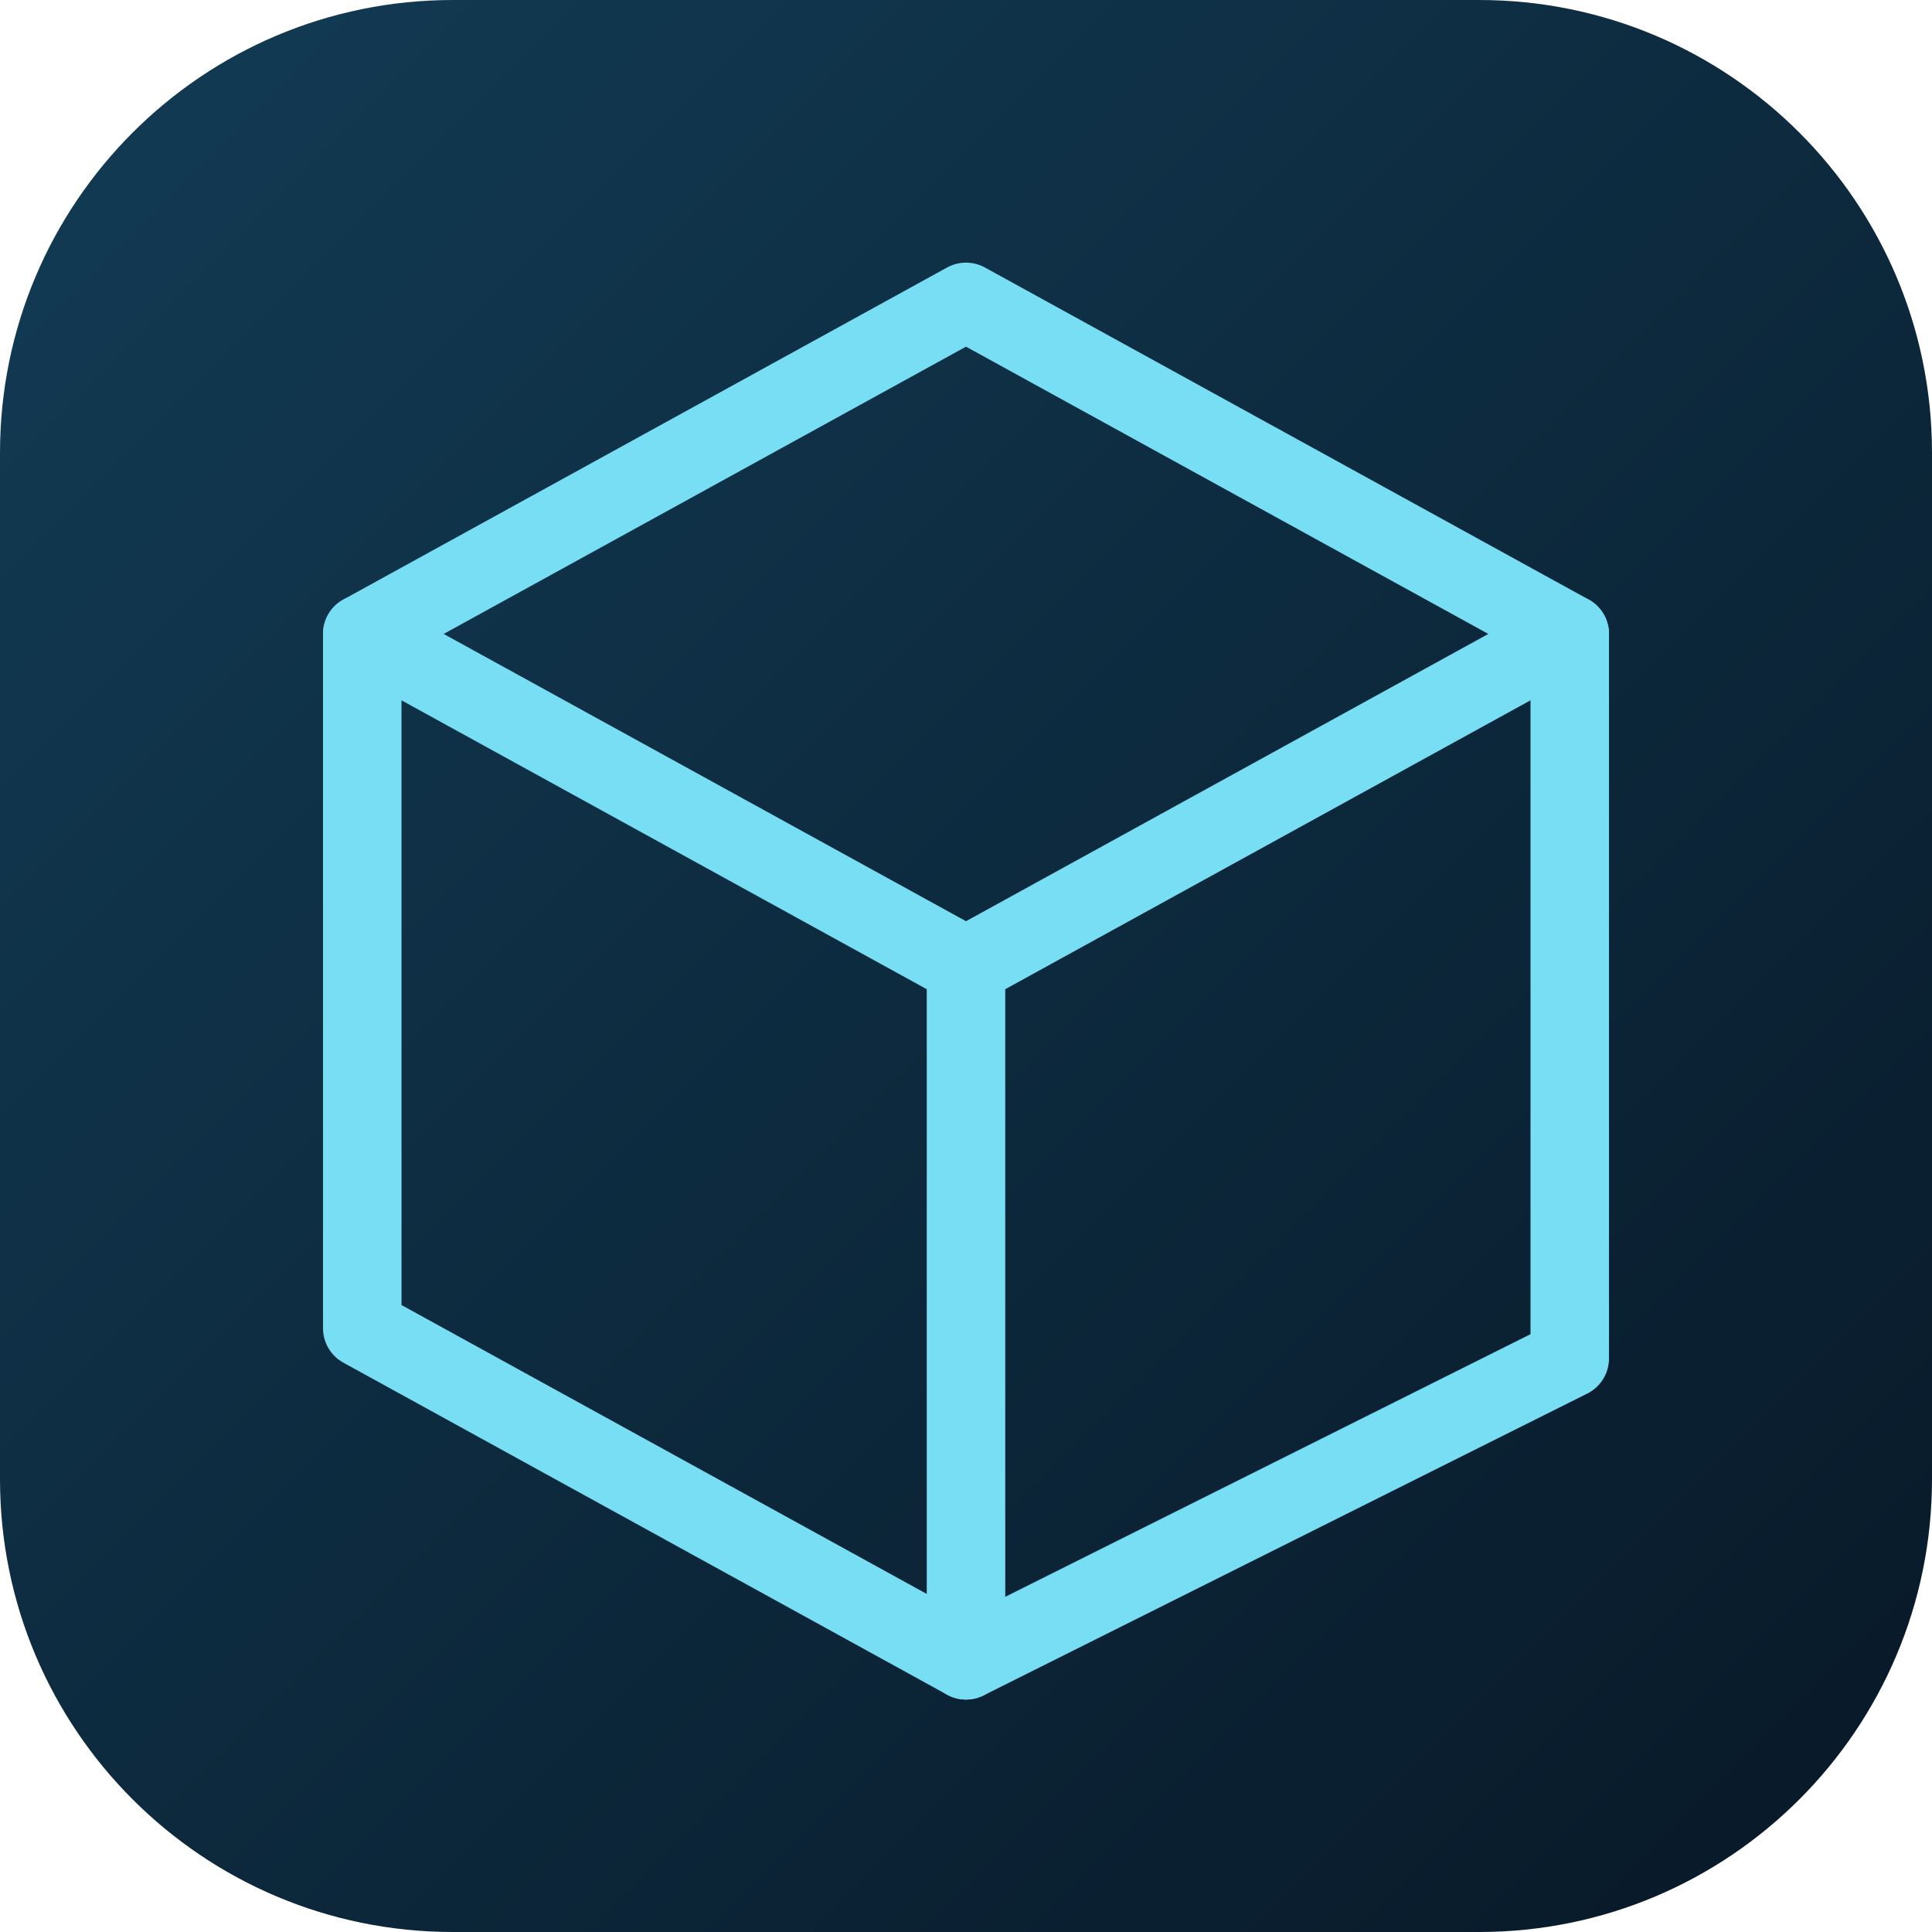
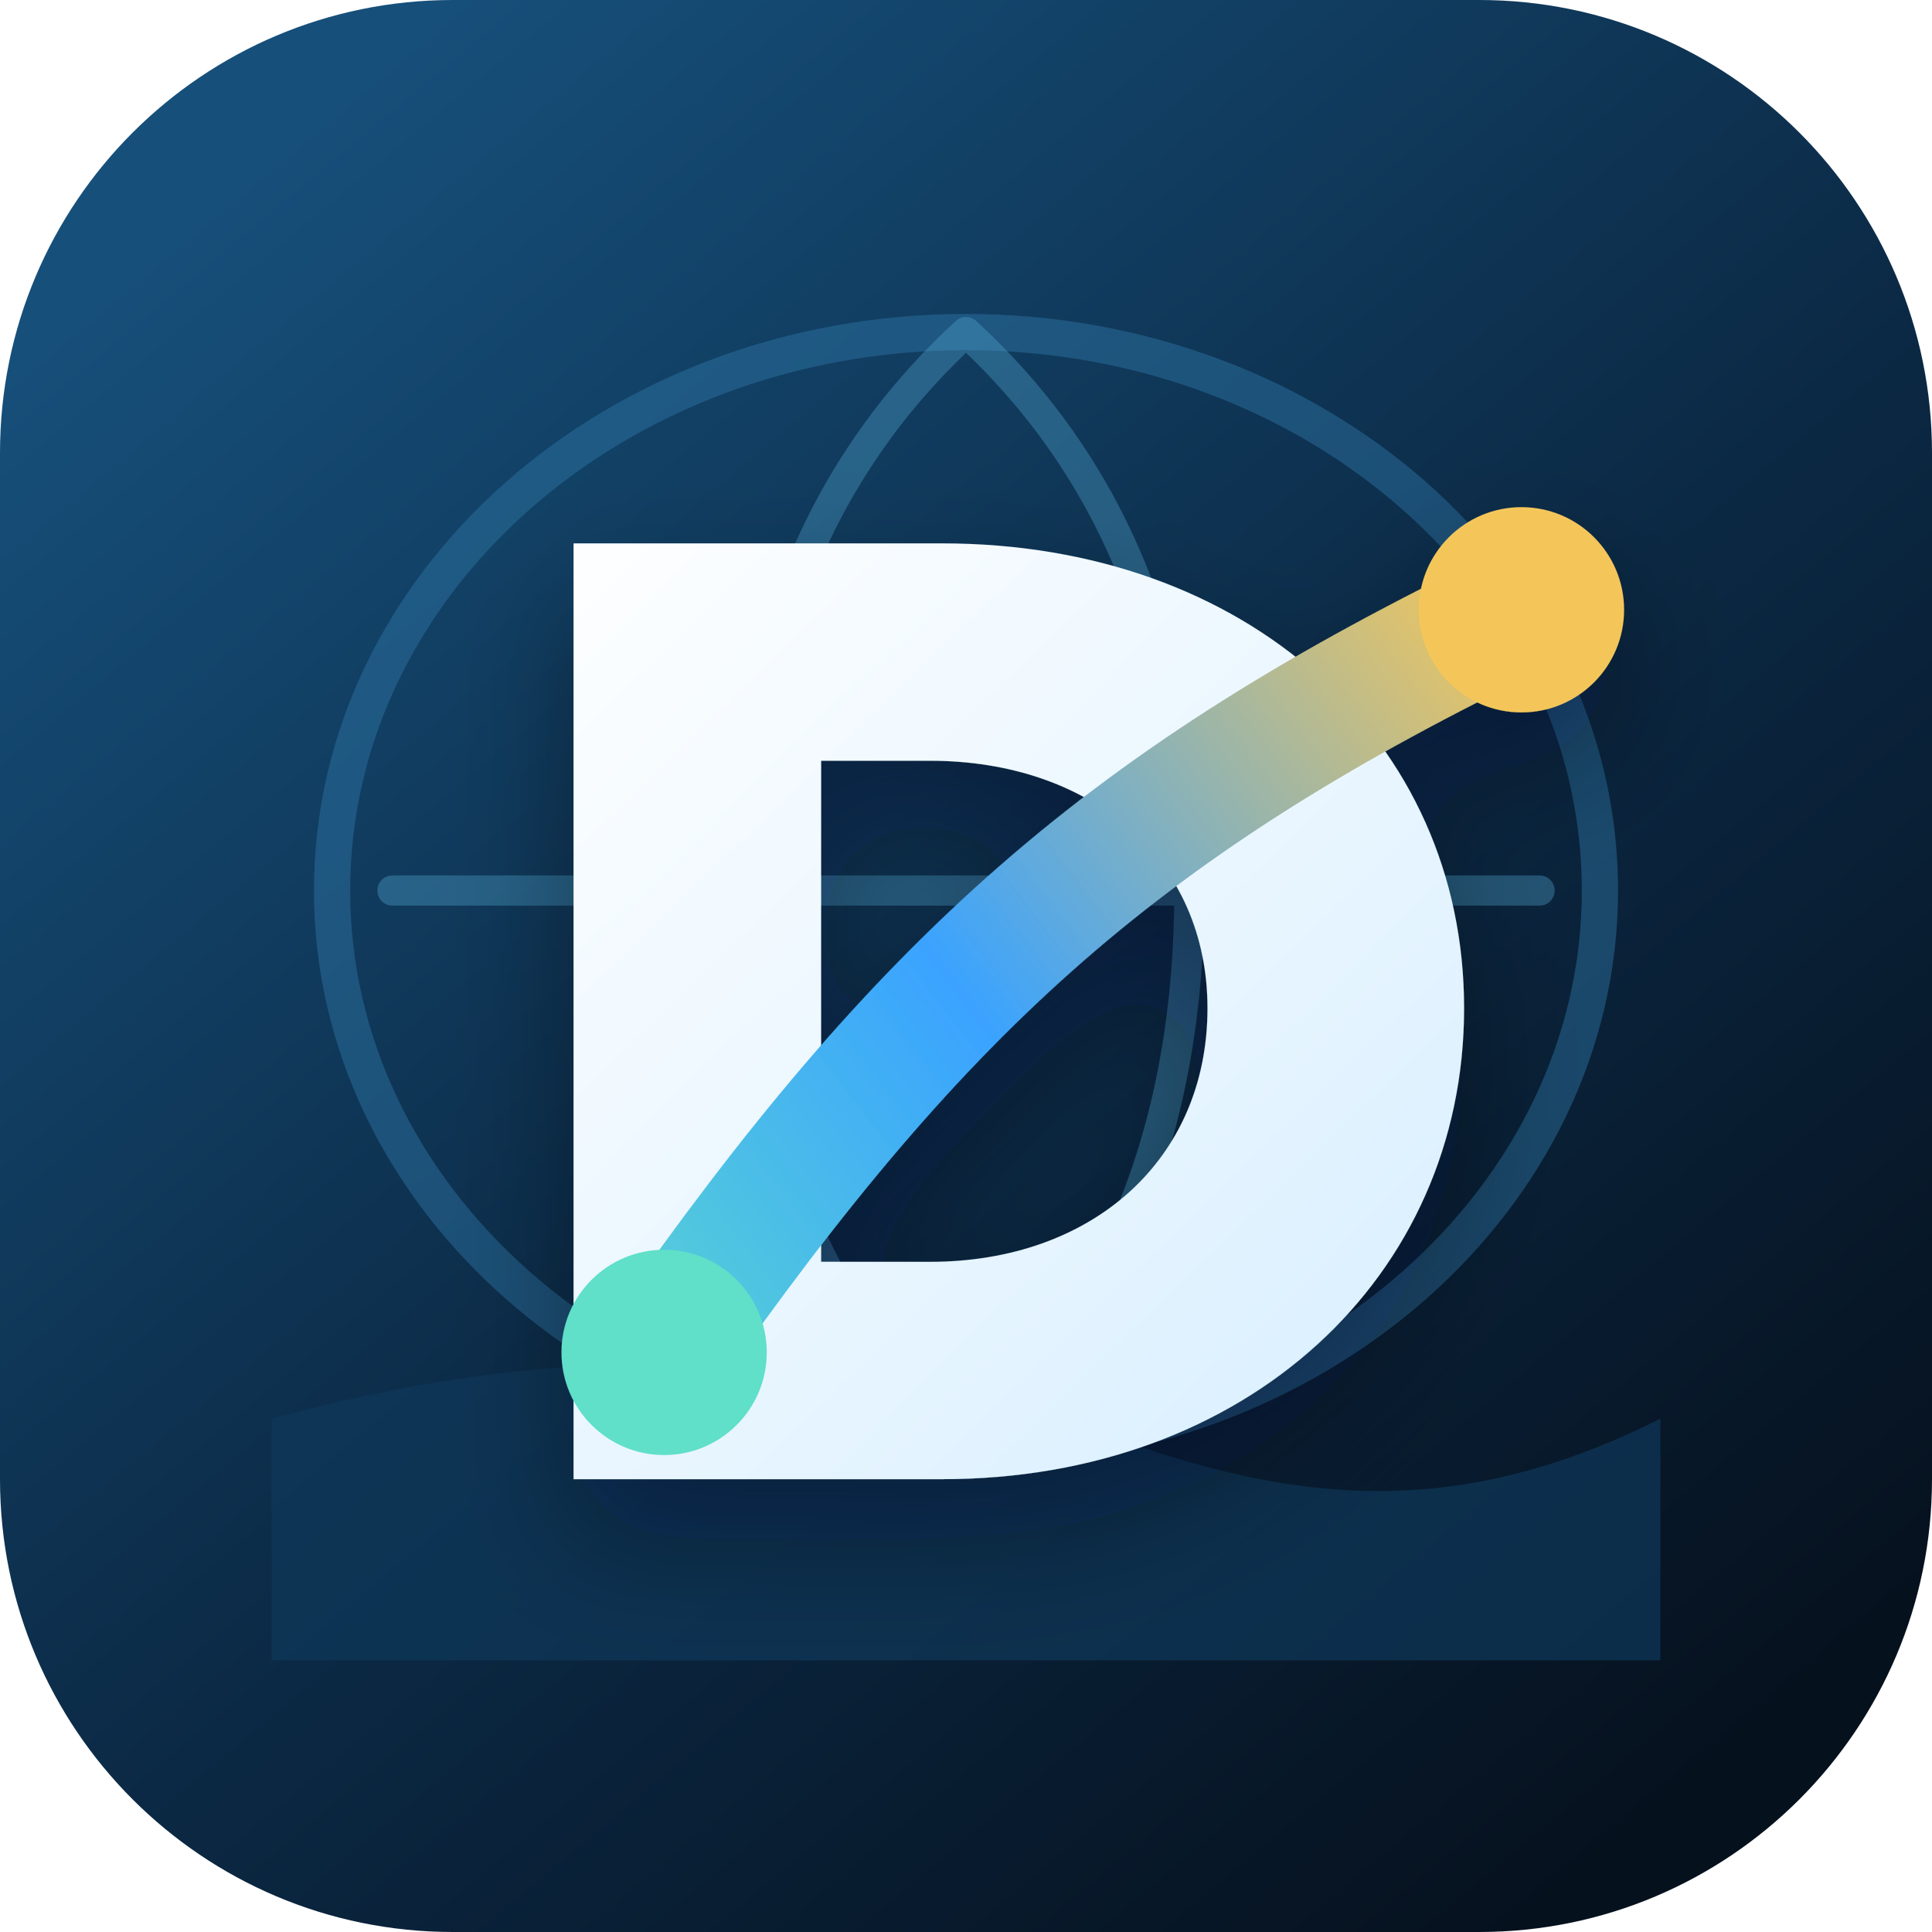
<svg xmlns="http://www.w3.org/2000/svg" viewBox="0 0 64 64">
  <defs>
-     <linearGradient id="bg" x1="0" y1="0" x2="1" y2="1">
-       <stop offset="0" stop-color="#123c55" />
-       <stop offset="1" stop-color="#081827" />
+     <linearGradient id="shell" x1="9" y1="5" x2="55" y2="60" gradientUnits="userSpaceOnUse">
+       <stop offset="0" stop-color="#164f7a" />
+       <stop offset=".56" stop-color="#0b2843" />
+       <stop offset="1" stop-color="#06111e" />
    </linearGradient>
+     <linearGradient id="mark" x1="17" y1="17" x2="47" y2="48" gradientUnits="userSpaceOnUse">
+       <stop offset="0" stop-color="#ffffff" />
+       <stop offset="1" stop-color="#d9efff" />
+     </linearGradient>
+     <linearGradient id="route" x1="16" y1="46" x2="50" y2="20" gradientUnits="userSpaceOnUse">
+       <stop offset="0" stop-color="#61dfc9" />
+       <stop offset=".48" stop-color="#3aa3ff" />
+       <stop offset="1" stop-color="#f4c65a" />
+     </linearGradient>
+     <filter id="shadow" x="-20%" y="-20%" width="140%" height="140%">
+       <feDropShadow dx="0" dy="2" stdDeviation="2" flood-color="#02101c" flood-opacity=".35" />
+     </filter>
  </defs>
-   <rect width="64" height="64" rx="15" fill="url(#bg)" />
-   <path d="m12 21 20-11 20 11v24L32 55 12 44z" fill="none" stroke="#78def3" stroke-linecap="round" stroke-linejoin="round" stroke-width="2.6" />
-   <path d="m12 21 20 11 20-11M32 32v23" fill="none" stroke="#78def3" stroke-linecap="round" stroke-linejoin="round" stroke-width="2.6" />
+   <rect width="64" height="64" rx="15" fill="url(#shell)" />
+   <path d="M9 47c11-3 19-2 29 1 6 2 11 2 17-1v8H9z" fill="#0e385a" opacity=".7" />
+   <path d="M32 11c11.6 0 21 8.3 21 18.5S43.6 48 32 48 11 39.7 11 29.5 20.4 11 32 11Z" fill="none" stroke="#2f78a8" stroke-width="1.2" opacity=".45" />
+   <path d="M13 29.5h38M32 11c-5 4.6-7.4 10.8-7.4 18.5S27 43.4 32 48m0-37c5 4.6 7.4 10.8 7.4 18.5S37 43.4 32 48" fill="none" stroke="#4fa3cc" stroke-linecap="round" stroke-width="1" opacity=".38" />
+   <g filter="url(#shadow)">
+     <path d="M19 18h12.2c10.1 0 17.3 6.5 17.3 15.4S41.3 49 31.2 49H19Zm8.2 7.2v16.6h3.6c5.4 0 9.2-3.4 9.2-8.4 0-4.9-3.8-8.2-9.2-8.2Z" fill="url(#mark)" />
+     <path d="M22 44.8c8.6-12.3 15.3-18.3 28.4-24.6" fill="none" stroke="url(#route)" stroke-linecap="round" stroke-width="4.2" />
+     <circle cx="22" cy="44.8" r="3.4" fill="#61dfc9" />
+     <circle cx="50.4" cy="20.2" r="3.4" fill="#f4c65a" />
+   </g>
</svg>
